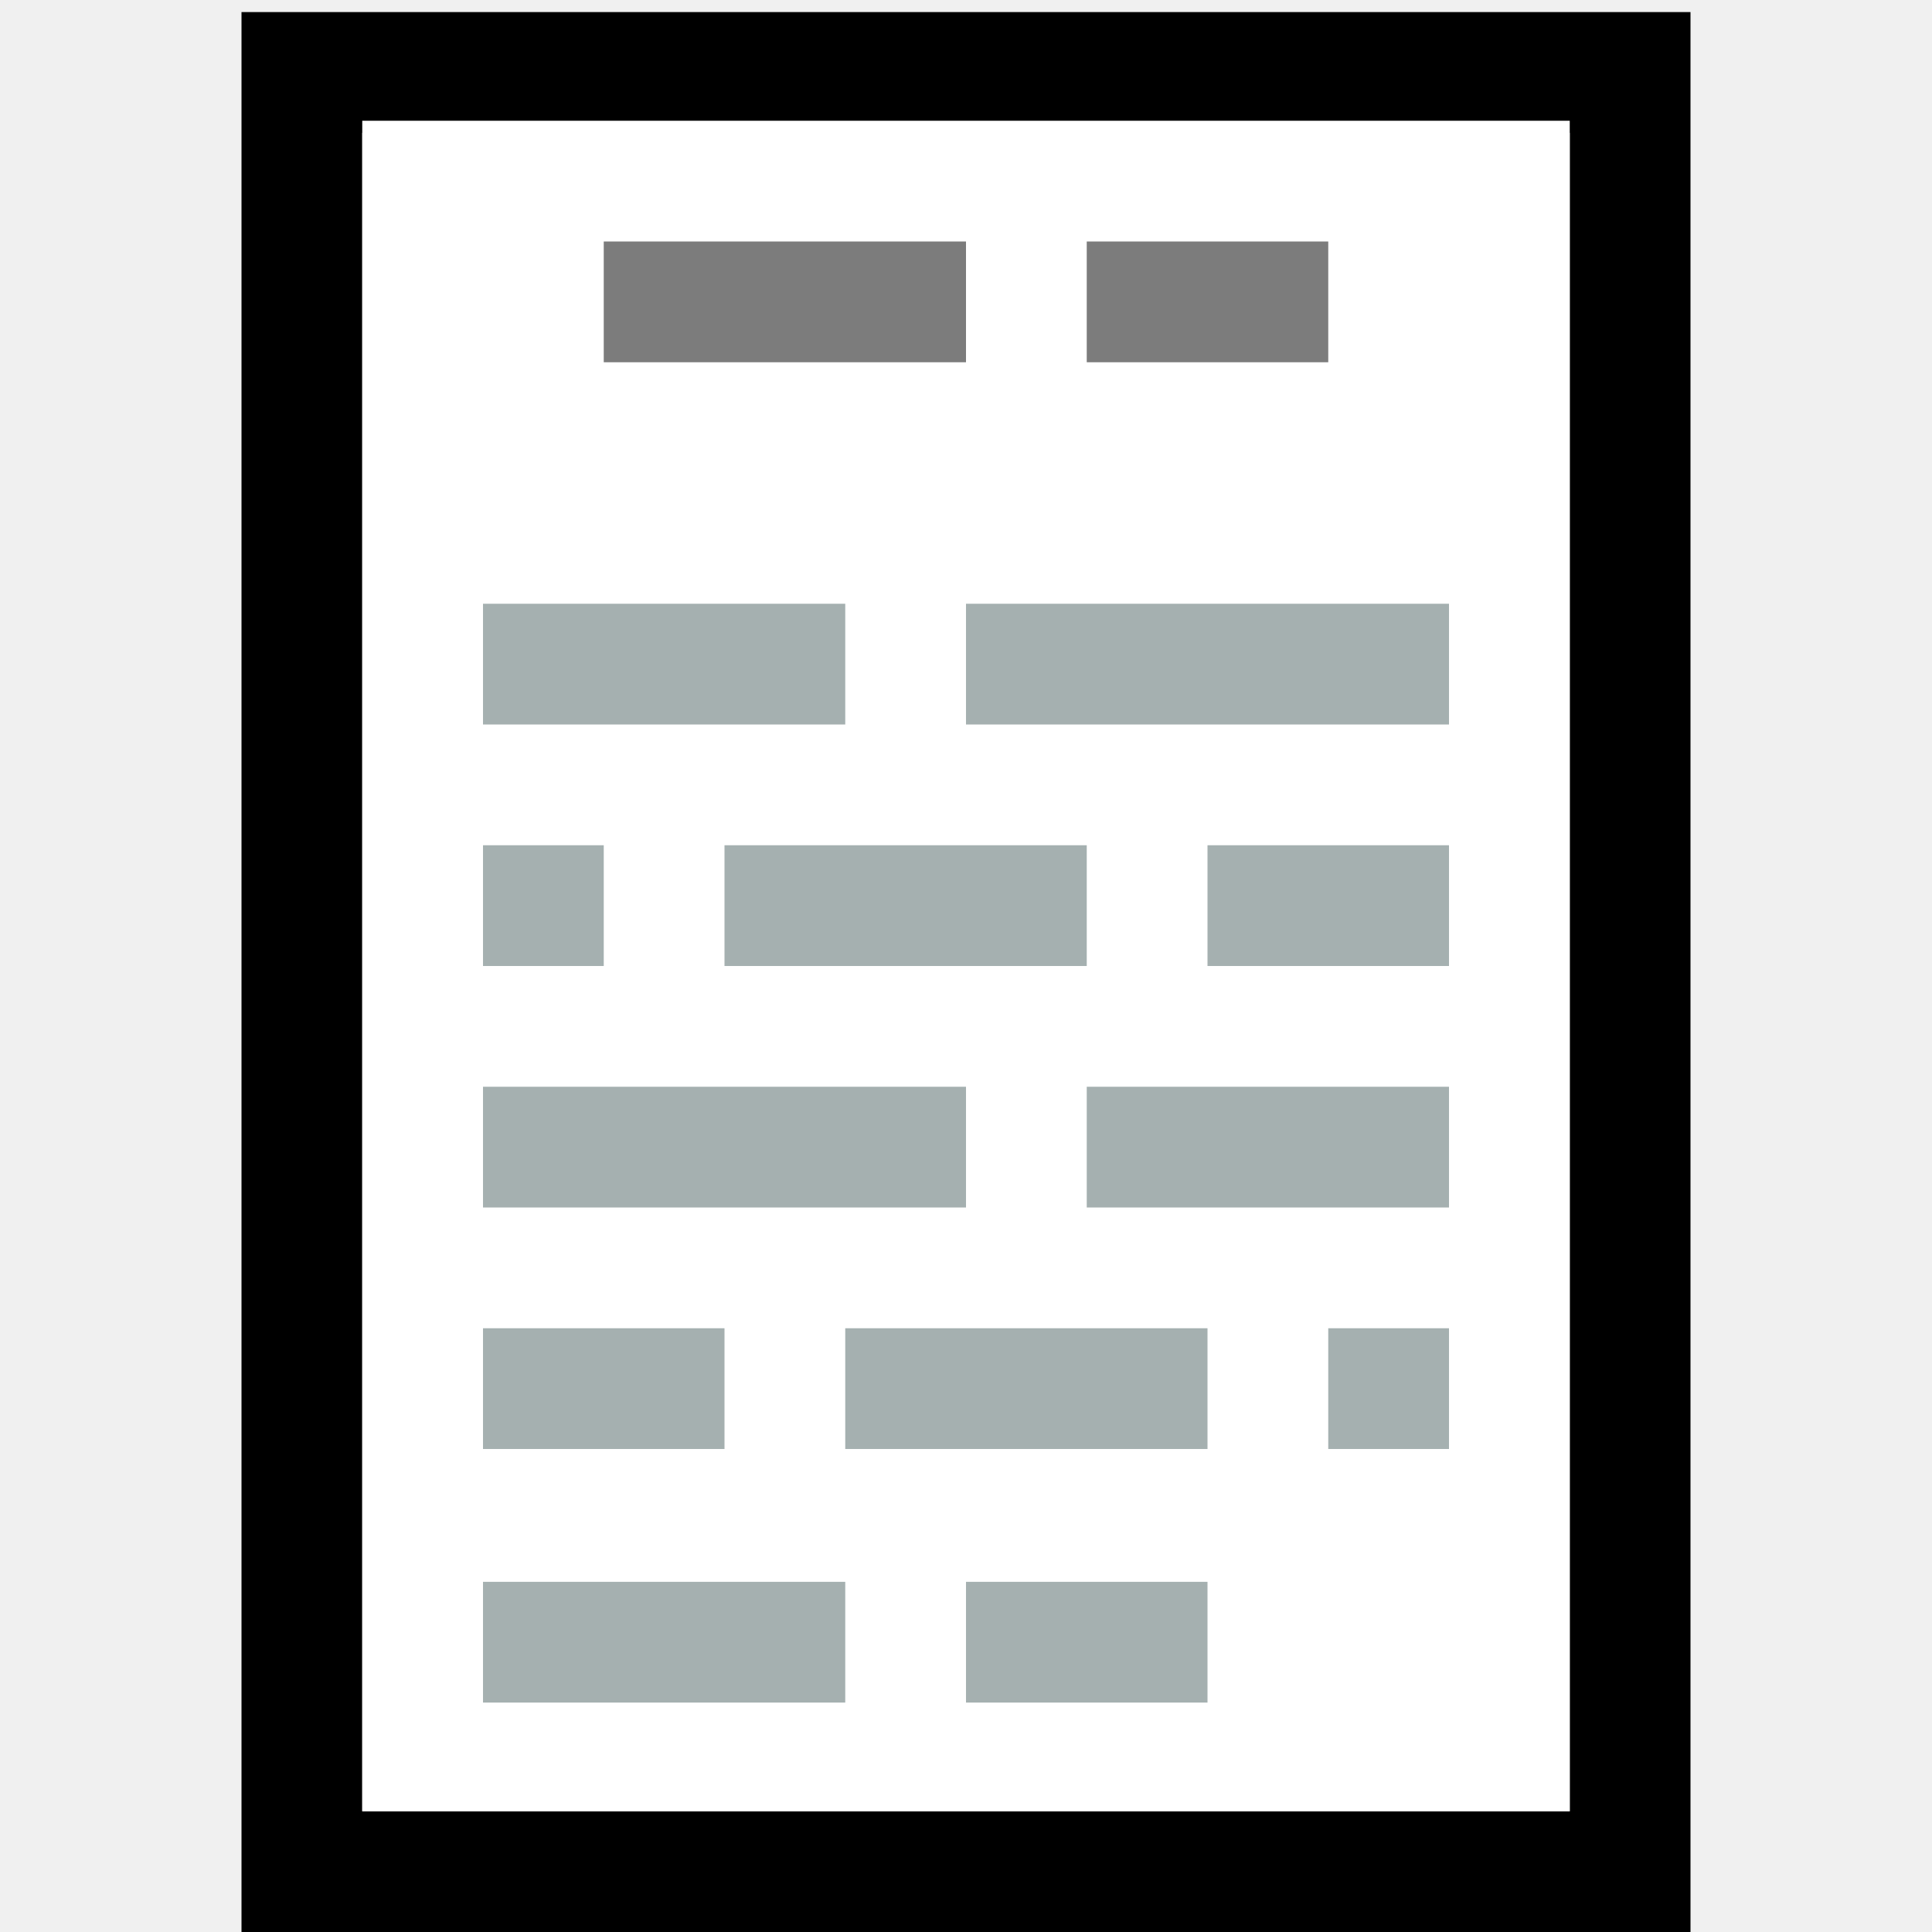
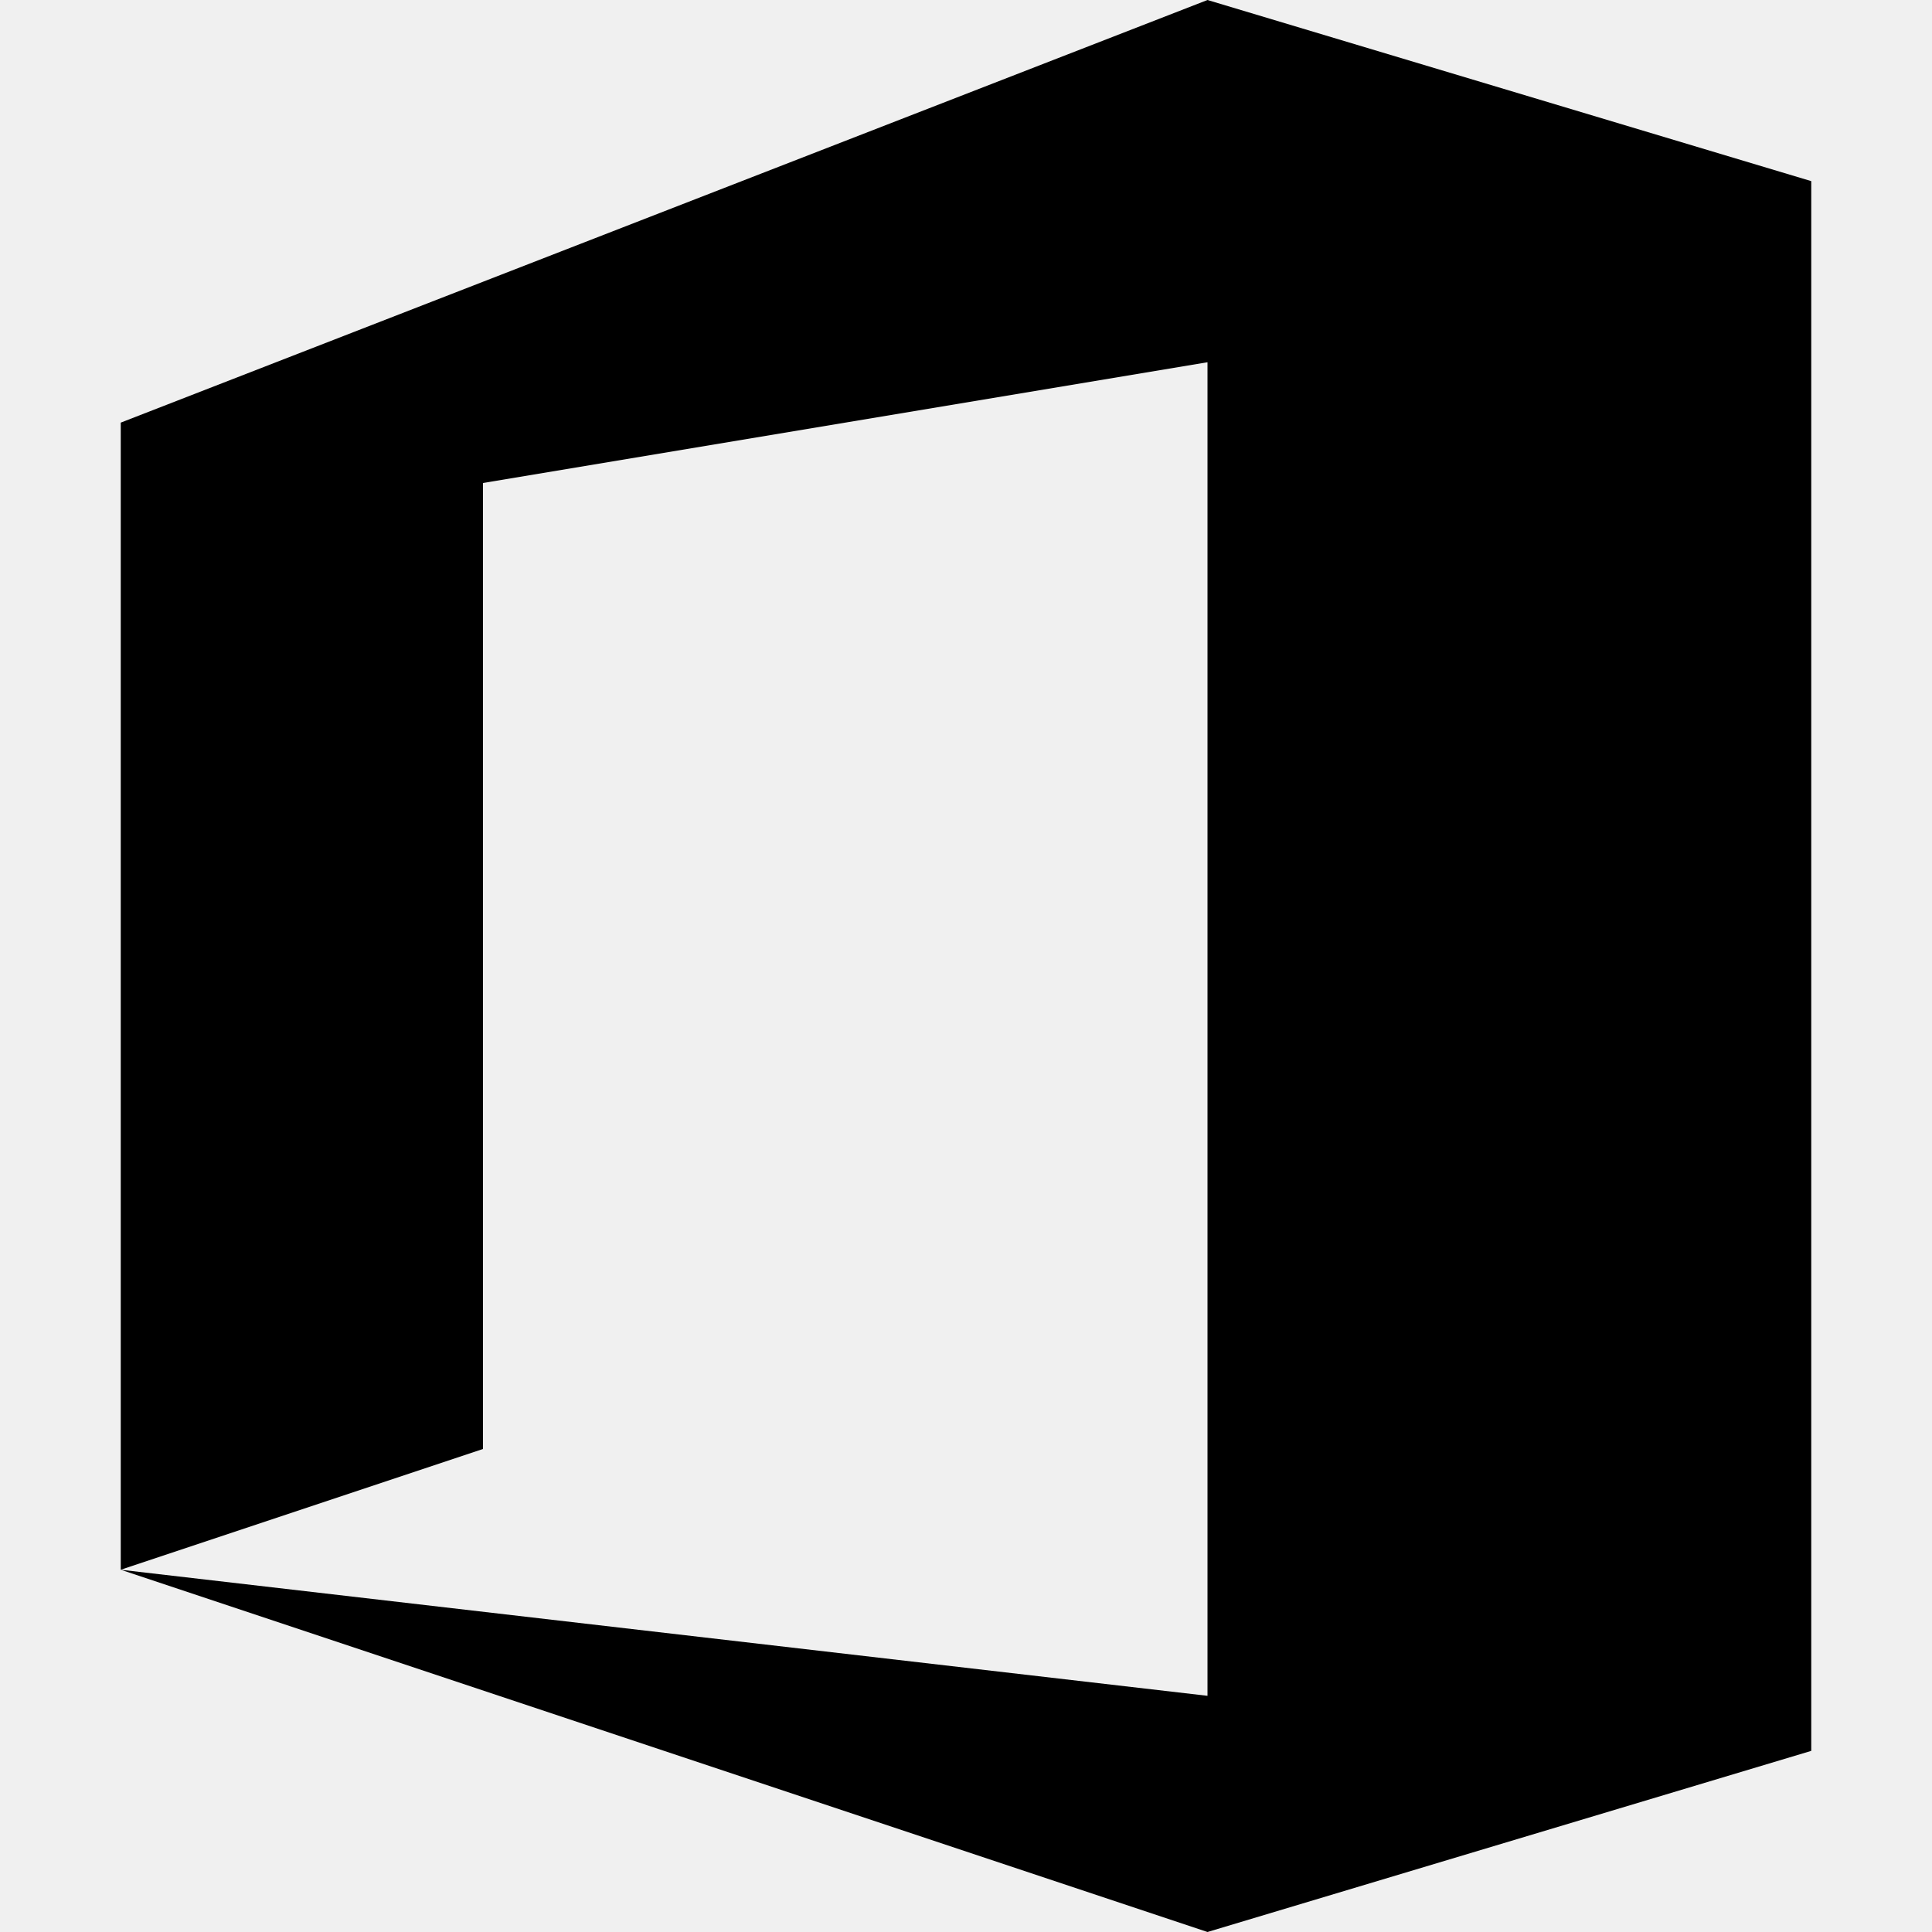
- <svg xmlns="http://www.w3.org/2000/svg" style="isolation:isolate" width="16" height="16" preserveAspectRatio="xMinYMid meet">
-   <defs>
-     <clipPath id="a">
-       <path d="M0 0h16v16H0z" />
-     </clipPath>
-   </defs>
-   <g clip-path="url(#a)">
-     <path d="M2 15.5h12M2 .6h12m-.5 14.9V.6m-11 14.9V.6" fill="none" vector-effect="non-scaling-stroke" stroke="#000" stroke-miterlimit="10" />
-     <path d="M3 1h10v14H3V1z" fill="#FFF" />
-     <path d="M4 7.5h1m6 4h1m-3-2h3m-5 2h3m-4-4h3m-1-2h4m-8 8.1h3m3-6.1h2m-4 6.1h2M4 9.5h4m-4 2h2m-2-6h3" fill="#A5B0B0" vector-effect="non-scaling-stroke" stroke="#A5B0B0" stroke-miterlimit="10" />
-     <path d="M9 2.5h2m-6 0h3" fill="#7C7C7C" vector-effect="non-scaling-stroke" stroke="#7C7C7C" stroke-miterlimit="10" />
+ <svg xmlns="http://www.w3.org/2000/svg" version="1.1" id="Capa_1" x="0px" y="0px" viewBox="0 0 512 512" style="enable-background:new 0 0 512 512;" xml:space="preserve">
+   <g>
+     <g>
+       <polygon points="320,0 32,112 32,416 128,384 128,128 320,96 320,449.408 32,416 320,512 480,464 480,48   " />
+     </g>
  </g>
+   <g>
+ </g>
+   <g>
+ </g>
+   <g>
+ </g>
+   <g>
+ </g>
+   <g>
+ </g>
+   <g>
+ </g>
+   <g>
+ </g>
+   <g>
+ </g>
+   <g>
+ </g>
+   <g>
+ </g>
+   <g>
+ </g>
+   <g>
+ </g>
+   <g>
+ </g>
+   <g>
+ </g>
+   <g>
+ </g>
</svg>
